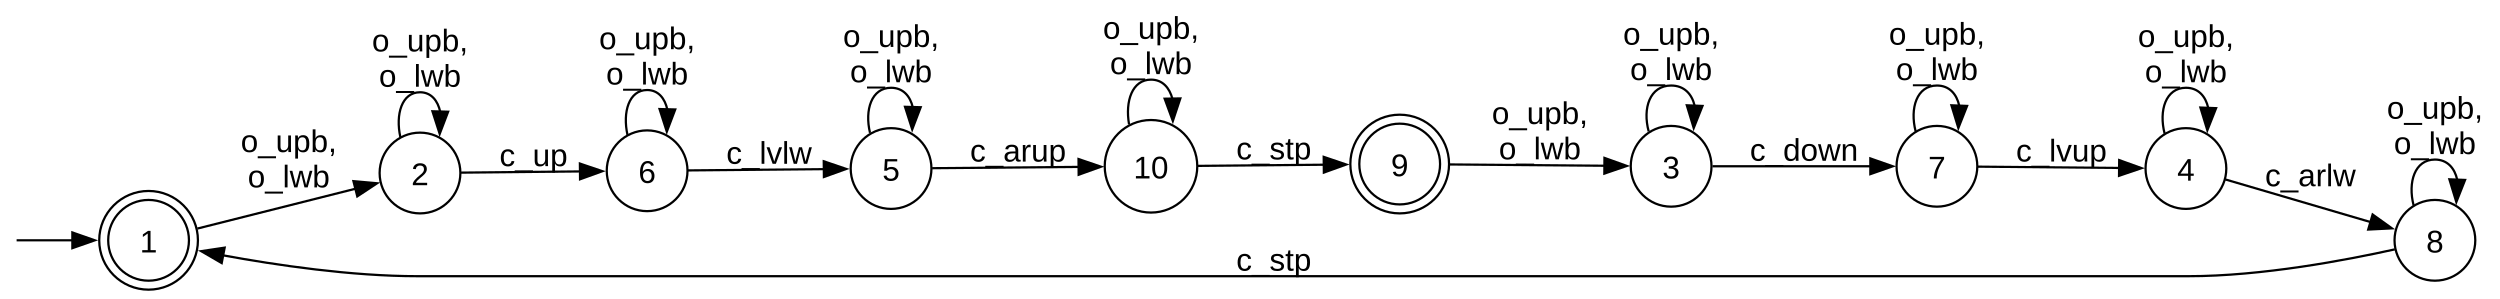
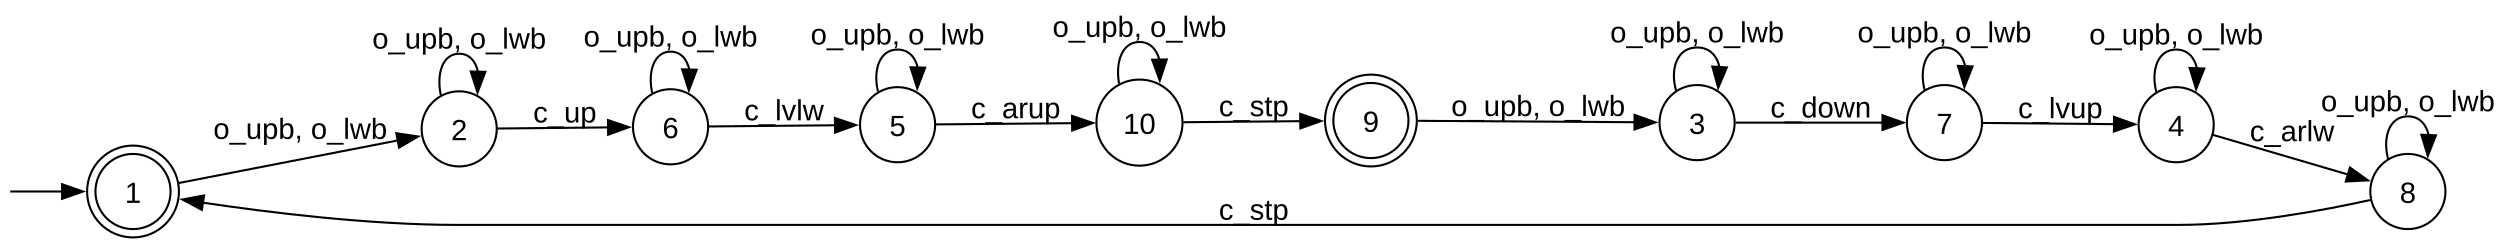
- <svg xmlns="http://www.w3.org/2000/svg" width="720pt" height="86pt" viewBox="0.00 0.00 720.00 86.39">
-   <g id="graph0" class="graph" transform="scale(0.648958 0.648958) rotate(0) translate(4 129.13)">
+ <svg xmlns="http://www.w3.org/2000/svg" width="720pt" height="71pt" viewBox="0.00 0.00 720.00 70.57">
+   <g id="graph0" class="graph" transform="scale(0.601205 0.601205) rotate(0) translate(4 113.38)">
    <g id="node1" class="node">
</g>
    <g id="node2" class="node">
      <ellipse fill="none" stroke="black" cx="59.72" cy="-22" rx="18" ry="18" />
      <ellipse fill="none" stroke="black" cx="59.72" cy="-22" rx="22" ry="22" />
      <text text-anchor="middle" x="59.72" y="-16.57" font-family="Arial" font-size="14.00">1</text>
    </g>
    <g id="edge1" class="edge">
      <path fill="none" stroke="black" d="M0.89,-22C2.38,-22 13.74,-22 26,-22" />
      <polygon fill="black" stroke="black" points="25.74,-25.5 35.74,-22 25.74,-18.5 25.74,-25.5" />
    </g>
    <g id="node4" class="node">
-       <ellipse fill="none" stroke="black" cx="180.72" cy="-52" rx="18" ry="18" />
-       <text text-anchor="middle" x="180.72" y="-46.58" font-family="Arial" font-size="14.00">2</text>
+       <ellipse fill="none" stroke="black" cx="215.97" cy="-52" rx="18" ry="18" />
+       <text text-anchor="middle" x="215.97" y="-46.58" font-family="Arial" font-size="14.00">2</text>
    </g>
    <g id="edge2" class="edge">
-       <path fill="none" stroke="black" d="M81.45,-27.23C101,-32.15 130.45,-39.58 152.01,-45.01" />
-       <polygon fill="black" stroke="black" points="151.04,-48.38 161.6,-47.43 152.76,-41.59 151.04,-48.38" />
-       <text text-anchor="middle" x="122.22" y="-61.34" font-family="Arial" font-size="14.00">o_upb, </text>
-       <text text-anchor="middle" x="122.22" y="-45.59" font-family="Arial" font-size="14.00">o_lwb</text>
+       <path fill="none" stroke="black" d="M81.52,-26.05C108.67,-31.33 156.3,-40.59 186.71,-46.5" />
+       <polygon fill="black" stroke="black" points="185.85,-49.9 196.33,-48.37 187.18,-43.03 185.85,-49.9" />
+       <text text-anchor="middle" x="139.84" y="-47.2" font-family="Arial" font-size="14.00">o_upb, o_lwb</text>
    </g>
    <g id="node3" class="node">
-       <ellipse fill="none" stroke="black" cx="617.47" cy="-56" rx="18" ry="18" />
-       <ellipse fill="none" stroke="black" cx="617.47" cy="-56" rx="22" ry="22" />
-       <text text-anchor="middle" x="617.47" y="-50.58" font-family="Arial" font-size="14.00">9</text>
+       <ellipse fill="none" stroke="black" cx="652.72" cy="-56" rx="18" ry="18" />
+       <ellipse fill="none" stroke="black" cx="652.72" cy="-56" rx="22" ry="22" />
+       <text text-anchor="middle" x="652.72" y="-50.58" font-family="Arial" font-size="14.00">9</text>
    </g>
    <g id="node5" class="node">
-       <ellipse fill="none" stroke="black" cx="738.47" cy="-55" rx="18" ry="18" />
-       <text text-anchor="middle" x="738.47" y="-49.58" font-family="Arial" font-size="14.00">3</text>
+       <ellipse fill="none" stroke="black" cx="808.97" cy="-55" rx="18" ry="18" />
+       <text text-anchor="middle" x="808.97" y="-49.58" font-family="Arial" font-size="14.00">3</text>
    </g>
    <g id="edge17" class="edge">
-       <path fill="none" stroke="black" d="M639.75,-55.82C659.06,-55.66 687.69,-55.42 708.98,-55.24" />
-       <polygon fill="black" stroke="black" points="708.75,-58.74 718.72,-55.16 708.7,-51.74 708.75,-58.74" />
-       <text text-anchor="middle" x="679.97" y="-73.85" font-family="Arial" font-size="14.00">o_upb, </text>
-       <text text-anchor="middle" x="679.97" y="-58.1" font-family="Arial" font-size="14.00">o_lwb</text>
+       <path fill="none" stroke="black" d="M675.17,-55.86C702.23,-55.69 748.89,-55.38 779.07,-55.19" />
+       <polygon fill="black" stroke="black" points="779.03,-58.69 789.01,-55.12 778.98,-51.69 779.03,-58.69" />
+       <text text-anchor="middle" x="732.85" y="-58.18" font-family="Arial" font-size="14.00">o_upb, o_lwb</text>
    </g>
    <g id="edge3" class="edge">
-       <path fill="none" stroke="black" d="M171.98,-67.92C169.7,-78.15 172.61,-88 180.72,-88 185.66,-88 188.67,-84.34 189.76,-79.17" />
-       <polygon fill="black" stroke="black" points="193.26,-79.33 189.5,-69.43 186.26,-79.52 193.26,-79.33" />
-       <text text-anchor="middle" x="180.72" y="-106.2" font-family="Arial" font-size="14.00">o_upb, </text>
-       <text text-anchor="middle" x="180.72" y="-90.45" font-family="Arial" font-size="14.00">o_lwb</text>
+       <path fill="none" stroke="black" d="M207.23,-67.92C204.95,-78.15 207.86,-88 215.97,-88 220.91,-88 223.92,-84.34 225.01,-79.17" />
+       <polygon fill="black" stroke="black" points="228.51,-79.33 224.75,-69.43 221.51,-79.52 228.51,-79.33" />
+       <text text-anchor="middle" x="215.97" y="-90.45" font-family="Arial" font-size="14.00">o_upb, o_lwb</text>
    </g>
    <g id="node8" class="node">
-       <ellipse fill="none" stroke="black" cx="281.97" cy="-53" rx="18" ry="18" />
-       <text text-anchor="middle" x="281.97" y="-47.58" font-family="Arial" font-size="14.00">6</text>
+       <ellipse fill="none" stroke="black" cx="317.22" cy="-53" rx="18" ry="18" />
+       <text text-anchor="middle" x="317.22" y="-47.58" font-family="Arial" font-size="14.00">6</text>
    </g>
    <g id="edge4" class="edge">
-       <path fill="none" stroke="black" d="M199.01,-52.17C213.65,-52.32 234.94,-52.54 252.15,-52.71" />
-       <polygon fill="black" stroke="black" points="252,-56.21 262.03,-52.81 252.07,-49.21 252,-56.21" />
-       <text text-anchor="middle" x="231.34" y="-55.07" font-family="Arial" font-size="14.00">c_up</text>
+       <path fill="none" stroke="black" d="M234.26,-52.17C248.9,-52.32 270.19,-52.54 287.4,-52.71" />
+       <polygon fill="black" stroke="black" points="287.25,-56.21 297.28,-52.81 287.32,-49.21 287.25,-56.21" />
+       <text text-anchor="middle" x="266.59" y="-55.07" font-family="Arial" font-size="14.00">c_up</text>
    </g>
    <g id="edge5" class="edge">
-       <path fill="none" stroke="black" d="M728.47,-70.54C725.65,-80.91 728.99,-91 738.47,-91 744.25,-91 747.74,-87.25 748.96,-81.98" />
-       <polygon fill="black" stroke="black" points="752.46,-81.9 748.54,-72.05 745.46,-82.19 752.46,-81.9" />
-       <text text-anchor="middle" x="738.47" y="-109.2" font-family="Arial" font-size="14.00">o_upb, </text>
-       <text text-anchor="middle" x="738.47" y="-93.45" font-family="Arial" font-size="14.00">o_lwb</text>
+       <path fill="none" stroke="black" d="M798.95,-70.17C795.91,-80.66 799.25,-91 808.97,-91 815.05,-91 818.63,-86.96 819.72,-81.37" />
+       <polygon fill="black" stroke="black" points="823.23,-81.43 819.09,-71.68 816.25,-81.88 823.23,-81.43" />
+       <text text-anchor="middle" x="808.97" y="-93.45" font-family="Arial" font-size="14.00">o_upb, o_lwb</text>
    </g>
    <g id="node9" class="node">
-       <ellipse fill="none" stroke="black" cx="856.97" cy="-55" rx="18" ry="18" />
-       <text text-anchor="middle" x="856.97" y="-49.58" font-family="Arial" font-size="14.00">7</text>
+       <ellipse fill="none" stroke="black" cx="927.47" cy="-55" rx="18" ry="18" />
+       <text text-anchor="middle" x="927.47" y="-49.58" font-family="Arial" font-size="14.00">7</text>
    </g>
    <g id="edge6" class="edge">
-       <path fill="none" stroke="black" d="M756.91,-55C775.55,-55 805.39,-55 827.45,-55" />
-       <polygon fill="black" stroke="black" points="827.28,-58.5 837.28,-55 827.28,-51.5 827.28,-58.5" />
-       <text text-anchor="middle" x="797.72" y="-57.45" font-family="Arial" font-size="14.00">c_down</text>
+       <path fill="none" stroke="black" d="M827.41,-55C846.05,-55 875.89,-55 897.95,-55" />
+       <polygon fill="black" stroke="black" points="897.78,-58.5 907.78,-55 897.78,-51.5 897.78,-58.5" />
+       <text text-anchor="middle" x="868.22" y="-57.45" font-family="Arial" font-size="14.00">c_down</text>
    </g>
    <g id="node6" class="node">
-       <ellipse fill="none" stroke="black" cx="967.97" cy="-54" rx="18" ry="18" />
-       <text text-anchor="middle" x="967.97" y="-48.58" font-family="Arial" font-size="14.00">4</text>
+       <ellipse fill="none" stroke="black" cx="1038.47" cy="-54" rx="18" ry="18" />
+       <text text-anchor="middle" x="1038.47" y="-48.58" font-family="Arial" font-size="14.00">4</text>
    </g>
    <g id="edge7" class="edge">
-       <path fill="none" stroke="black" d="M958.48,-69.54C955.81,-79.91 958.97,-90 967.97,-90 973.45,-90 976.77,-86.25 977.92,-80.98" />
-       <polygon fill="black" stroke="black" points="981.42,-80.91 977.52,-71.05 974.42,-81.19 981.42,-80.91" />
-       <text text-anchor="middle" x="967.97" y="-108.2" font-family="Arial" font-size="14.00">o_upb, </text>
-       <text text-anchor="middle" x="967.97" y="-92.45" font-family="Arial" font-size="14.00">o_lwb</text>
+       <path fill="none" stroke="black" d="M1028.98,-69.54C1026.31,-79.91 1029.47,-90 1038.47,-90 1043.95,-90 1047.27,-86.25 1048.42,-80.98" />
+       <polygon fill="black" stroke="black" points="1051.92,-80.91 1048.02,-71.05 1044.92,-81.19 1051.92,-80.91" />
+       <text text-anchor="middle" x="1038.47" y="-92.45" font-family="Arial" font-size="14.00">o_upb, o_lwb</text>
    </g>
    <g id="node10" class="node">
-       <ellipse fill="none" stroke="black" cx="1078.97" cy="-22" rx="18" ry="18" />
-       <text text-anchor="middle" x="1078.97" y="-16.57" font-family="Arial" font-size="14.00">8</text>
+       <ellipse fill="none" stroke="black" cx="1149.47" cy="-22" rx="18" ry="18" />
+       <text text-anchor="middle" x="1149.47" y="-16.57" font-family="Arial" font-size="14.00">8</text>
    </g>
    <g id="edge8" class="edge">
-       <path fill="none" stroke="black" d="M985.53,-49.14C1002.73,-44.09 1029.95,-36.1 1050.41,-30.09" />
-       <polygon fill="black" stroke="black" points="1051.2,-33.51 1059.81,-27.33 1049.23,-26.79 1051.2,-33.51" />
-       <text text-anchor="middle" x="1023.47" y="-46.1" font-family="Arial" font-size="14.00">c_arlw</text>
+       <path fill="none" stroke="black" d="M1056.03,-49.14C1073.23,-44.09 1100.45,-36.1 1120.91,-30.09" />
+       <polygon fill="black" stroke="black" points="1121.7,-33.51 1130.31,-27.33 1119.73,-26.79 1121.7,-33.51" />
+       <text text-anchor="middle" x="1093.97" y="-46.1" font-family="Arial" font-size="14.00">c_arlw</text>
    </g>
    <g id="node7" class="node">
-       <ellipse fill="none" stroke="black" cx="390.72" cy="-54" rx="18" ry="18" />
-       <text text-anchor="middle" x="390.72" y="-48.58" font-family="Arial" font-size="14.00">5</text>
+       <ellipse fill="none" stroke="black" cx="425.97" cy="-54" rx="18" ry="18" />
+       <text text-anchor="middle" x="425.97" y="-48.58" font-family="Arial" font-size="14.00">5</text>
    </g>
    <g id="edge9" class="edge">
-       <path fill="none" stroke="black" d="M381.33,-69.92C378.88,-80.15 382.01,-90 390.72,-90 396.03,-90 399.26,-86.34 400.43,-81.17" />
-       <polygon fill="black" stroke="black" points="403.93,-81.33 400.15,-71.43 396.93,-81.52 403.93,-81.33" />
-       <text text-anchor="middle" x="390.72" y="-108.2" font-family="Arial" font-size="14.00">o_upb, </text>
-       <text text-anchor="middle" x="390.72" y="-92.45" font-family="Arial" font-size="14.00">o_lwb</text>
+       <path fill="none" stroke="black" d="M416.58,-69.92C414.13,-80.15 417.26,-90 425.97,-90 431.28,-90 434.51,-86.34 435.68,-81.17" />
+       <polygon fill="black" stroke="black" points="439.18,-81.33 435.4,-71.43 432.18,-81.52 439.18,-81.33" />
+       <text text-anchor="middle" x="425.97" y="-92.45" font-family="Arial" font-size="14.00">o_upb, o_lwb</text>
    </g>
    <g id="node11" class="node">
-       <ellipse fill="none" stroke="black" cx="506.6" cy="-55" rx="20.63" ry="20.63" />
-       <text text-anchor="middle" x="506.6" y="-49.58" font-family="Arial" font-size="14.00">10</text>
+       <ellipse fill="none" stroke="black" cx="541.85" cy="-55" rx="20.63" ry="20.63" />
+       <text text-anchor="middle" x="541.85" y="-49.58" font-family="Arial" font-size="14.00">10</text>
    </g>
    <g id="edge10" class="edge">
-       <path fill="none" stroke="black" d="M409.02,-54.15C426.36,-54.3 453.46,-54.54 474.54,-54.73" />
-       <polygon fill="black" stroke="black" points="474.29,-58.23 484.32,-54.81 474.35,-51.23 474.29,-58.23" />
-       <text text-anchor="middle" x="447.34" y="-57.1" font-family="Arial" font-size="14.00">c_arup</text>
+       <path fill="none" stroke="black" d="M444.27,-54.15C461.61,-54.3 488.71,-54.54 509.79,-54.73" />
+       <polygon fill="black" stroke="black" points="509.54,-58.23 519.57,-54.81 509.6,-51.23 509.54,-58.23" />
+       <text text-anchor="middle" x="482.59" y="-57.1" font-family="Arial" font-size="14.00">c_arup</text>
    </g>
    <g id="edge11" class="edge">
-       <path fill="none" stroke="black" d="M300.12,-53.16C316.52,-53.31 341.56,-53.55 361,-53.73" />
-       <polygon fill="black" stroke="black" points="360.71,-57.23 370.74,-53.82 360.78,-50.23 360.71,-57.23" />
-       <text text-anchor="middle" x="336.34" y="-56.1" font-family="Arial" font-size="14.00">c_lvlw</text>
+       <path fill="none" stroke="black" d="M335.37,-53.16C351.77,-53.31 376.81,-53.55 396.25,-53.73" />
+       <polygon fill="black" stroke="black" points="395.96,-57.23 405.99,-53.82 396.03,-50.23 395.96,-57.23" />
+       <text text-anchor="middle" x="371.59" y="-56.1" font-family="Arial" font-size="14.00">c_lvlw</text>
    </g>
    <g id="edge12" class="edge">
-       <path fill="none" stroke="black" d="M273.23,-68.92C270.95,-79.15 273.86,-89 281.97,-89 286.91,-89 289.92,-85.34 291.01,-80.17" />
-       <polygon fill="black" stroke="black" points="294.51,-80.33 290.75,-70.43 287.51,-80.52 294.51,-80.33" />
-       <text text-anchor="middle" x="281.97" y="-107.2" font-family="Arial" font-size="14.00">o_upb, </text>
-       <text text-anchor="middle" x="281.97" y="-91.45" font-family="Arial" font-size="14.00">o_lwb</text>
+       <path fill="none" stroke="black" d="M308.48,-68.92C306.2,-79.15 309.11,-89 317.22,-89 322.16,-89 325.17,-85.34 326.26,-80.17" />
+       <polygon fill="black" stroke="black" points="329.76,-80.33 326,-70.43 322.76,-80.52 329.76,-80.33" />
+       <text text-anchor="middle" x="317.22" y="-91.45" font-family="Arial" font-size="14.00">o_upb, o_lwb</text>
    </g>
    <g id="edge13" class="edge">
-       <path fill="none" stroke="black" d="M875,-54.84C891.94,-54.69 918.24,-54.45 938.38,-54.26" />
-       <polygon fill="black" stroke="black" points="938.22,-57.76 948.19,-54.17 938.15,-50.76 938.22,-57.76" />
-       <text text-anchor="middle" x="912.47" y="-57.13" font-family="Arial" font-size="14.00">c_lvup</text>
+       <path fill="none" stroke="black" d="M945.5,-54.84C962.44,-54.69 988.74,-54.45 1008.88,-54.26" />
+       <polygon fill="black" stroke="black" points="1008.72,-57.76 1018.69,-54.17 1008.65,-50.76 1008.72,-57.76" />
+       <text text-anchor="middle" x="982.97" y="-57.13" font-family="Arial" font-size="14.00">c_lvup</text>
    </g>
    <g id="edge14" class="edge">
-       <path fill="none" stroke="black" d="M847.48,-70.54C844.81,-80.91 847.97,-91 856.97,-91 862.45,-91 865.77,-87.25 866.92,-81.98" />
-       <polygon fill="black" stroke="black" points="870.42,-81.91 866.52,-72.05 863.42,-82.19 870.42,-81.91" />
-       <text text-anchor="middle" x="856.97" y="-109.2" font-family="Arial" font-size="14.00">o_upb, </text>
-       <text text-anchor="middle" x="856.97" y="-93.45" font-family="Arial" font-size="14.00">o_lwb</text>
+       <path fill="none" stroke="black" d="M917.98,-70.54C915.31,-80.91 918.47,-91 927.47,-91 932.95,-91 936.27,-87.25 937.42,-81.98" />
+       <polygon fill="black" stroke="black" points="940.92,-81.91 937.02,-72.05 933.92,-82.19 940.92,-81.91" />
+       <text text-anchor="middle" x="927.47" y="-93.45" font-family="Arial" font-size="14.00">o_upb, o_lwb</text>
    </g>
    <g id="edge15" class="edge">
-       <path fill="none" stroke="black" d="M1061.09,-17.96C1039.76,-13.22 1001.87,-6 968.97,-6 179.72,-6 179.72,-6 179.72,-6 150.12,-6 116.74,-10.92 92.88,-15.31" />
-       <polygon fill="black" stroke="black" points="92.32,-11.85 83.16,-17.17 93.64,-18.73 92.32,-11.85" />
-       <text text-anchor="middle" x="561.35" y="-8.45" font-family="Arial" font-size="14.00">c_stp</text>
+       <path fill="none" stroke="black" d="M1131.59,-17.96C1110.26,-13.22 1072.37,-6 1039.47,-6 214.97,-6 214.97,-6 214.97,-6 172.59,-6 124.02,-12.05 92.89,-16.71" />
+       <polygon fill="black" stroke="black" points="92.7,-13.19 83.35,-18.18 93.77,-20.11 92.7,-13.19" />
+       <text text-anchor="middle" x="596.6" y="-8.45" font-family="Arial" font-size="14.00">c_stp</text>
    </g>
    <g id="edge16" class="edge">
-       <path fill="none" stroke="black" d="M1069.48,-37.54C1066.81,-47.91 1069.97,-58 1078.97,-58 1084.45,-58 1087.77,-54.25 1088.92,-48.98" />
-       <polygon fill="black" stroke="black" points="1092.42,-48.91 1088.52,-39.05 1085.42,-49.19 1092.42,-48.91" />
-       <text text-anchor="middle" x="1078.97" y="-76.2" font-family="Arial" font-size="14.00">o_upb, </text>
-       <text text-anchor="middle" x="1078.97" y="-60.45" font-family="Arial" font-size="14.00">o_lwb</text>
+       <path fill="none" stroke="black" d="M1139.98,-37.54C1137.31,-47.91 1140.47,-58 1149.47,-58 1154.95,-58 1158.27,-54.25 1159.42,-48.98" />
+       <polygon fill="black" stroke="black" points="1162.92,-48.91 1159.02,-39.05 1155.92,-49.19 1162.92,-48.91" />
+       <text text-anchor="middle" x="1149.47" y="-60.45" font-family="Arial" font-size="14.00">o_upb, o_lwb</text>
    </g>
    <g id="edge18" class="edge">
-       <path fill="none" stroke="black" d="M527.56,-55.18C543.28,-55.33 565.5,-55.53 583.79,-55.7" />
-       <polygon fill="black" stroke="black" points="583.59,-59.2 593.63,-55.79 583.66,-52.2 583.59,-59.2" />
-       <text text-anchor="middle" x="561.35" y="-58.07" font-family="Arial" font-size="14.00">c_stp</text>
+       <path fill="none" stroke="black" d="M562.81,-55.18C578.53,-55.33 600.75,-55.53 619.04,-55.7" />
+       <polygon fill="black" stroke="black" points="618.84,-59.2 628.88,-55.79 618.91,-52.2 618.84,-59.2" />
+       <text text-anchor="middle" x="596.6" y="-58.07" font-family="Arial" font-size="14.00">c_stp</text>
    </g>
    <g id="edge19" class="edge">
-       <path fill="none" stroke="black" d="M496.82,-73.68C495,-84.06 498.25,-93.63 506.6,-93.63 511.68,-93.63 514.87,-90.07 516.18,-84.95" />
-       <polygon fill="black" stroke="black" points="519.68,-85.25 516.34,-75.19 512.68,-85.13 519.68,-85.25" />
-       <text text-anchor="middle" x="506.6" y="-111.83" font-family="Arial" font-size="14.00">o_upb, </text>
-       <text text-anchor="middle" x="506.6" y="-96.08" font-family="Arial" font-size="14.00">o_lwb</text>
+       <path fill="none" stroke="black" d="M532.07,-73.68C530.25,-84.06 533.5,-93.63 541.85,-93.63 546.93,-93.63 550.12,-90.07 551.43,-84.95" />
+       <polygon fill="black" stroke="black" points="554.93,-85.25 551.59,-75.19 547.93,-85.13 554.93,-85.25" />
+       <text text-anchor="middle" x="541.85" y="-96.08" font-family="Arial" font-size="14.00">o_upb, o_lwb</text>
    </g>
  </g>
</svg>
